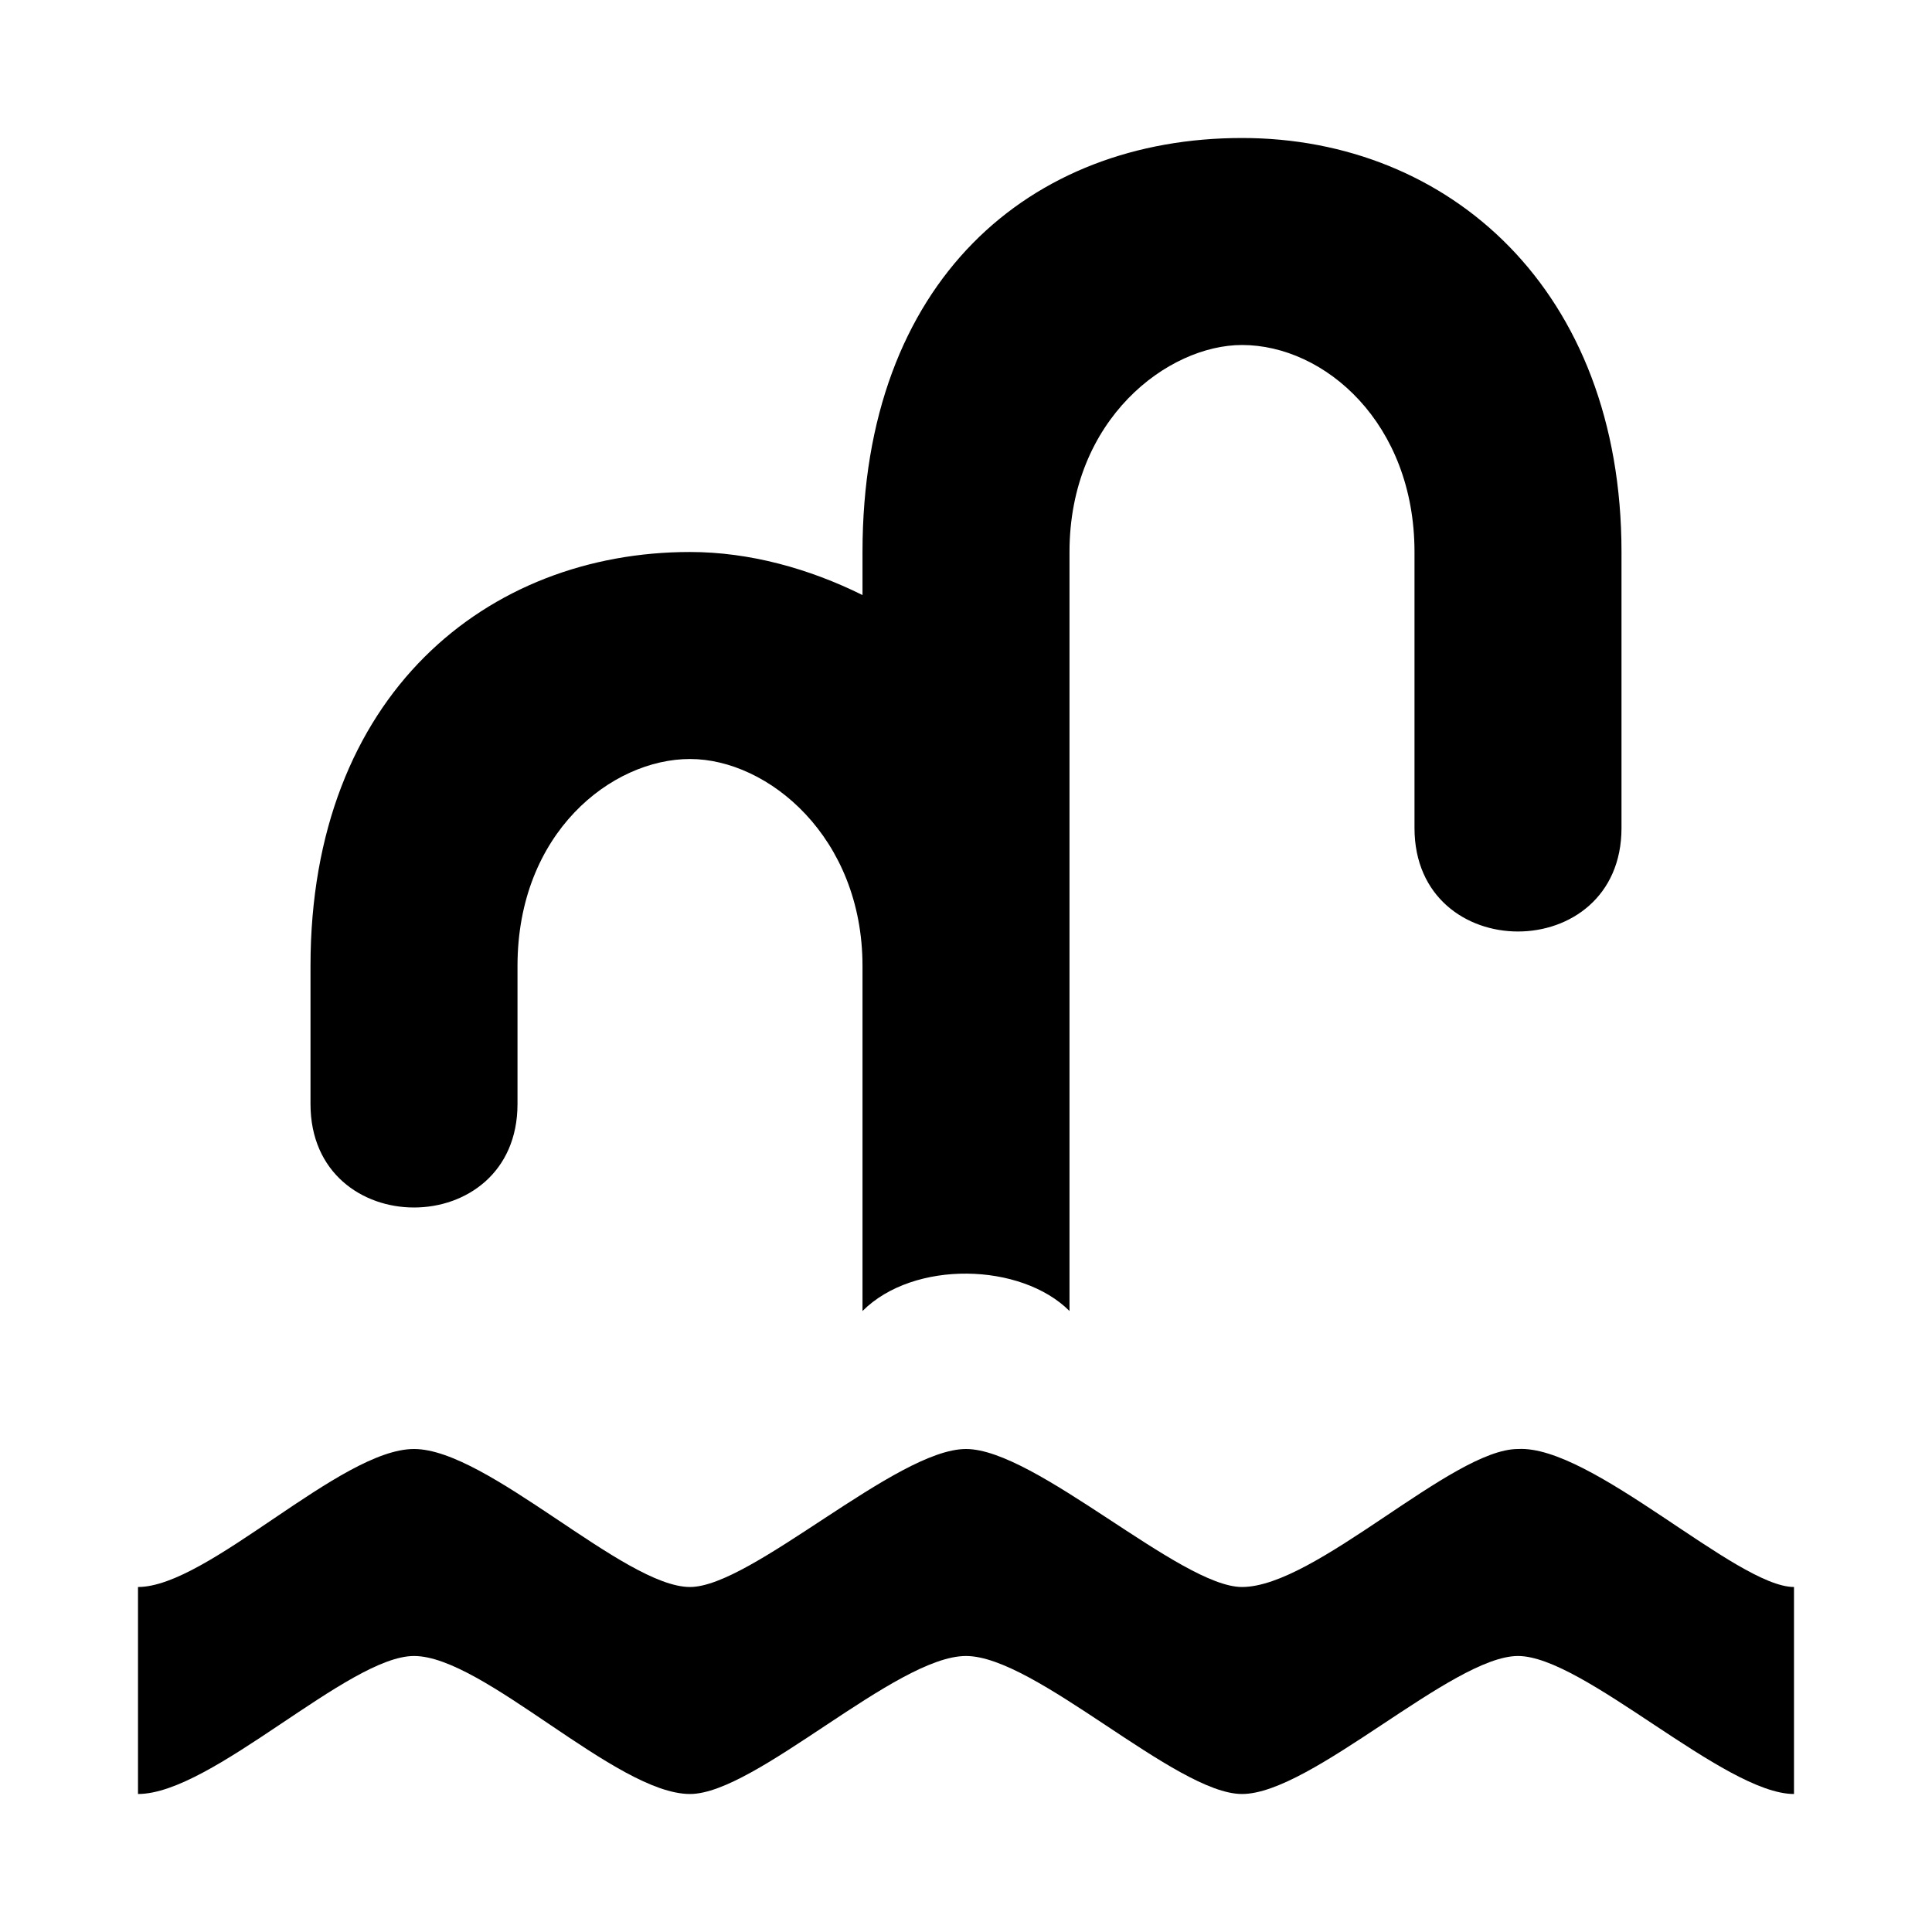
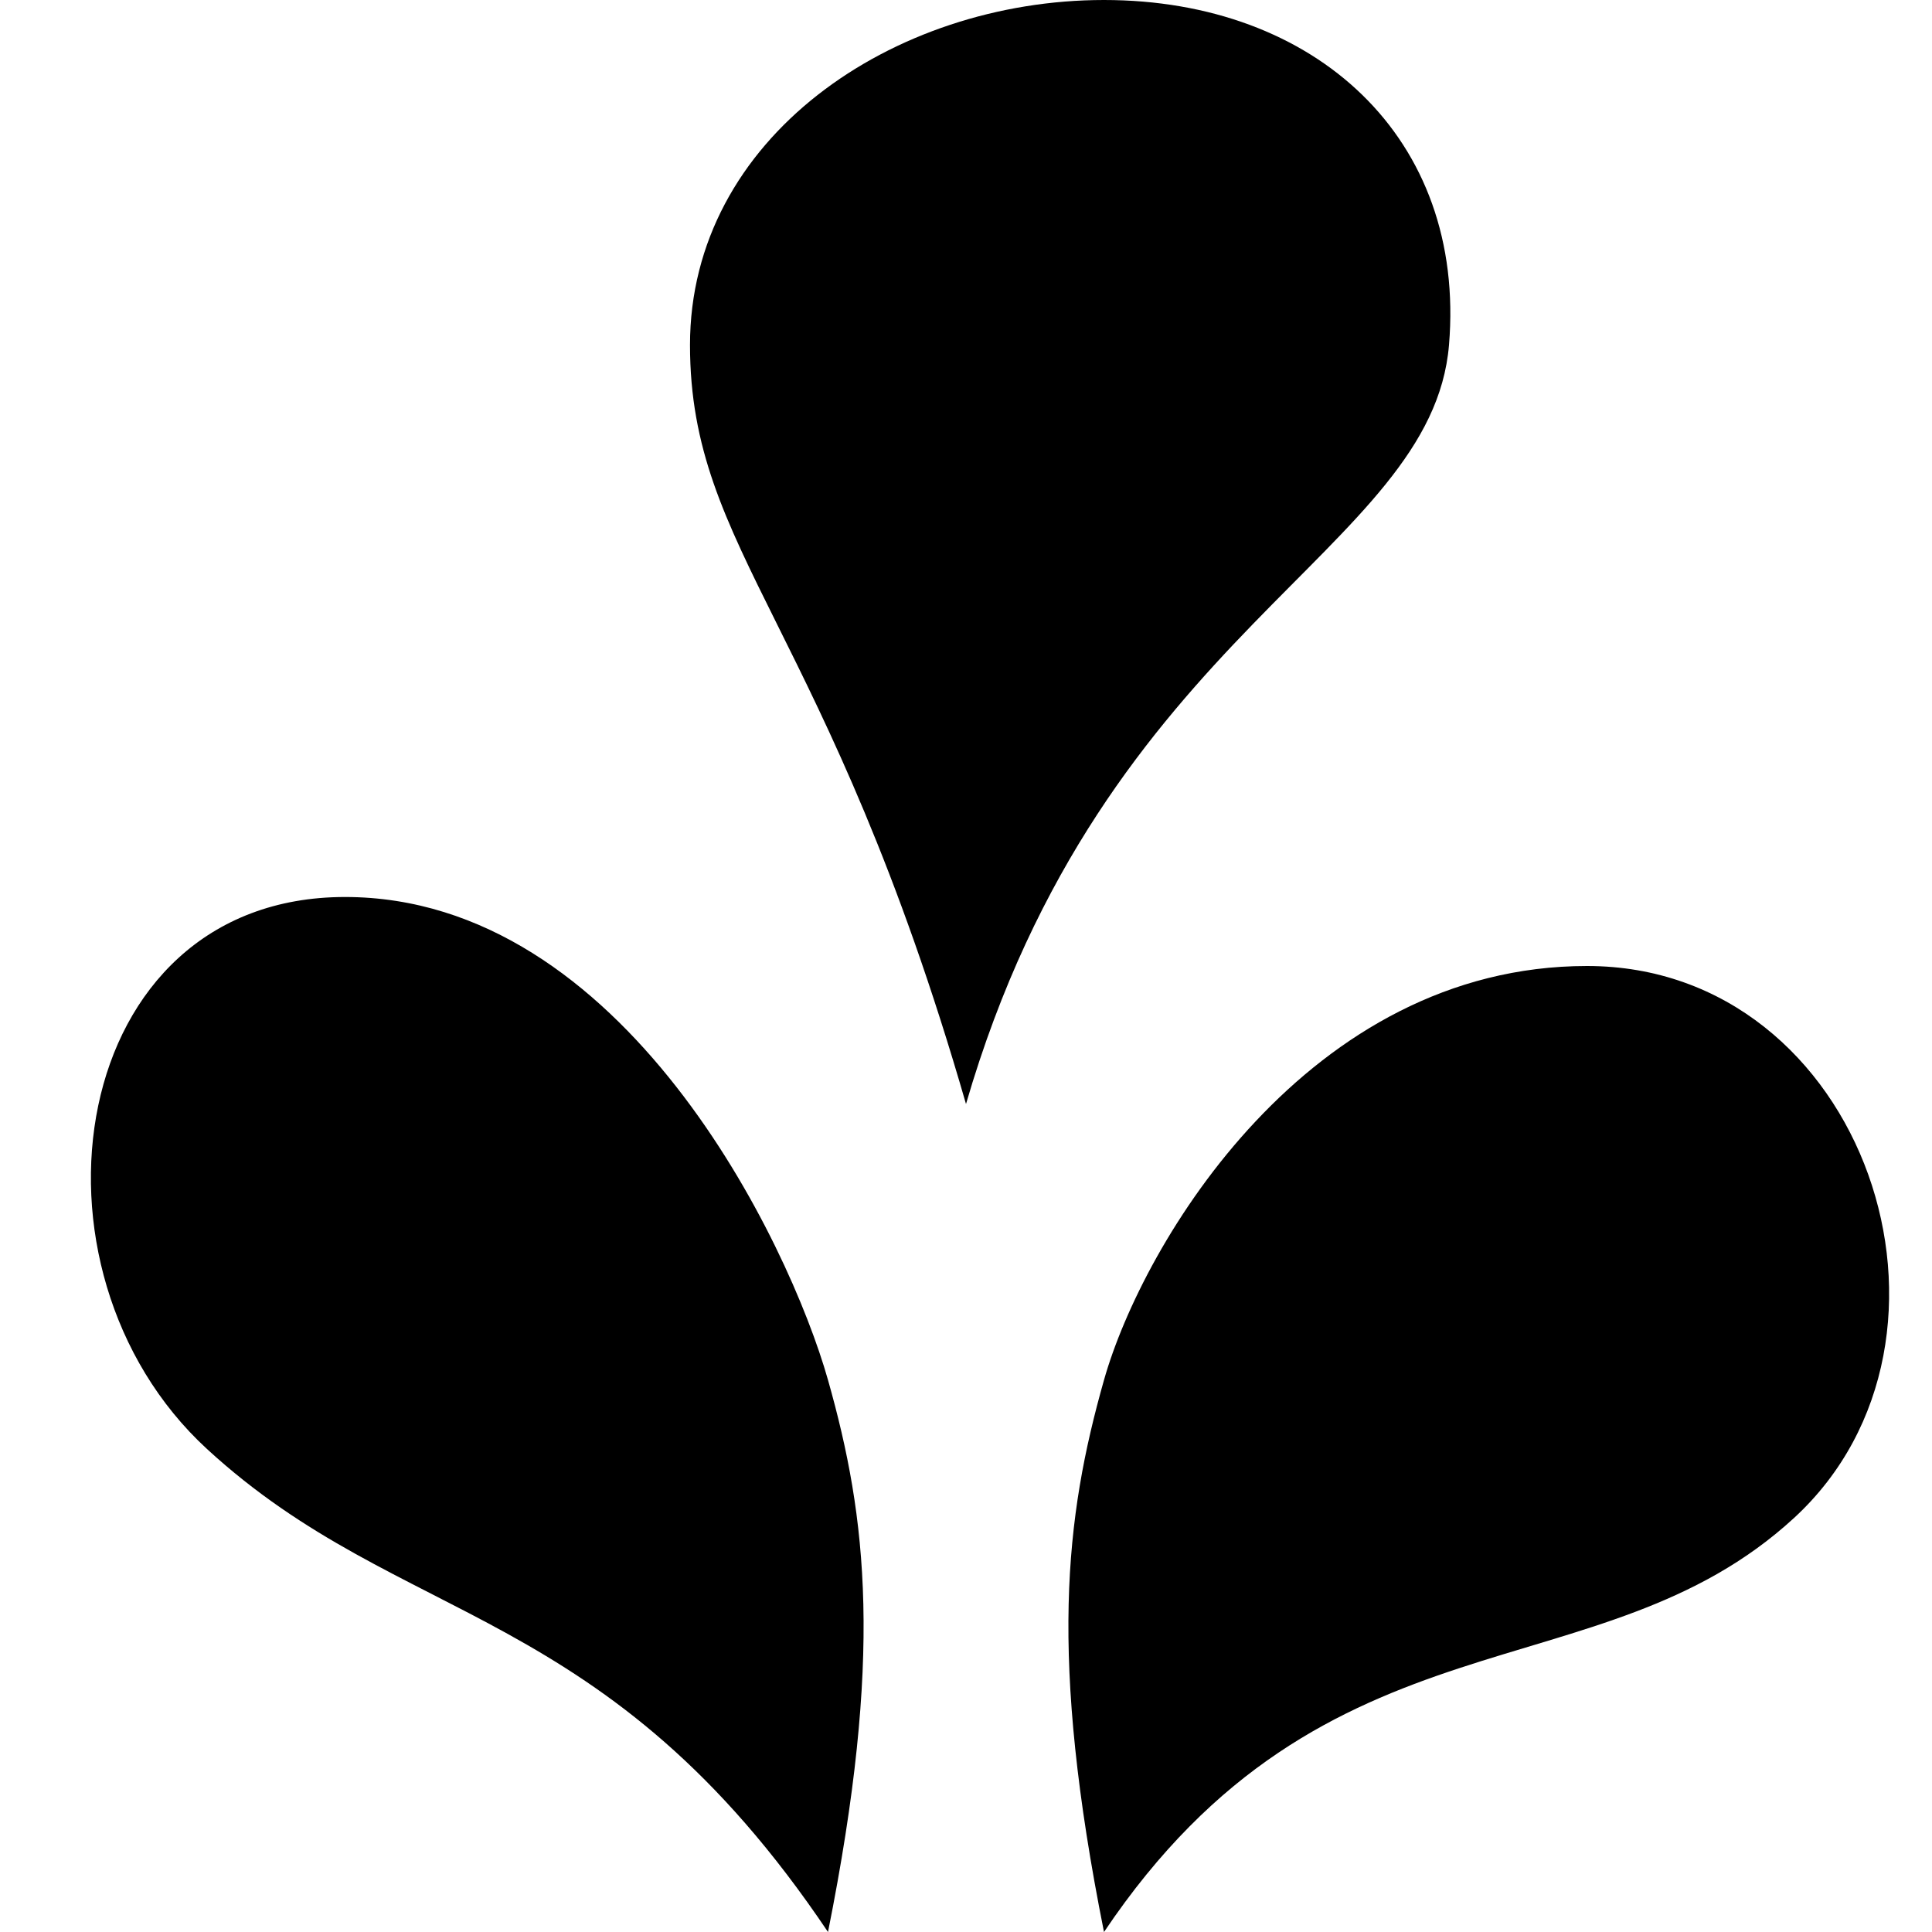
<svg xmlns="http://www.w3.org/2000/svg" version="1.1" width="100%" height="100%" viewBox="0 0 14 14" id="svg2">
  <defs id="defs6" />
  <rect width="14" height="14" x="0" y="0" id="canvas" style="fill:none;stroke:none;visibility:hidden" />
-   <path d="M 9,1 C 7.466,1 6.25,2.032 6.25,4 l 0,0.312 C 5.865,4.121 5.433,4 5,4 3.533,4 2.25,5.032 2.25,7 l 0,1 c 0,1 1.5,1 1.5,0 l 0,-1 C 3.75,6.034 4.433,5.5 5,5.5 5.567,5.5 6.25,6.067 6.25,7 l 0,2.5 c 0.371,-0.371 1.149,-0.351 1.5,0 l 0,-2.5 0,-3 C 7.75,3.034 8.466,2.5 9,2.5 c 0.6,0 1.25,0.567 1.25,1.5 l 0,2 c 0,1 1.5,1 1.5,0 l 0,-2 C 11.75,2.101 10.5,1 9,1 z m -6,9.5 c -0.534,0 -1.492,1 -2,1 L 1,13 c 0.537,0 1.525,-1 2,-1 0.504,0 1.466,1 2,1 0.476,0 1.492,-1 2,-1 0.504,0 1.522,1 2,1 0.504,0 1.525,-1 2,-1 0.475,0 1.496,1 2,1 l 0,-1.5 c -0.415,0 -1.466,-1.03 -2,-1 -0.478,0 -1.465,1 -2,1 -0.445,0 -1.496,-1 -2,-1 -0.504,0 -1.554,1 -2,1 -0.476,0 -1.466,-1 -2,-1 z" id="fountain" style="fill:#000000;fill-opacity:1;stroke:none" />
+   <path d="m 8,0 c -1.531,0 -3,1 -3,2.5 0,1.5 1,2.031 2,5.5 1,-3.438 3.375,-4 3.5,-5.5 C 10.625,1 9.532,0 8,0 z m -5.5,6.5 c -2.018,0 -2.417,2.697 -1,4 1.417,1.303 2.888,1.1 4.5,3.5 0.4,-2 0.283,-3 0,-4 -0.283,-1 -1.482,-3.5 -3.5,-3.5 z M 11.5,7 c -2.018,0 -3.217,2 -3.5,3 -0.283,1 -0.4,2 0,4 1.612,-2.4 3.583,-1.697 5,-3 1.417,-1.303 0.518,-4 -1.5,-4 z" id="spring" style="fill:#000000;fill-opacity:1;stroke:none" />
</svg>
